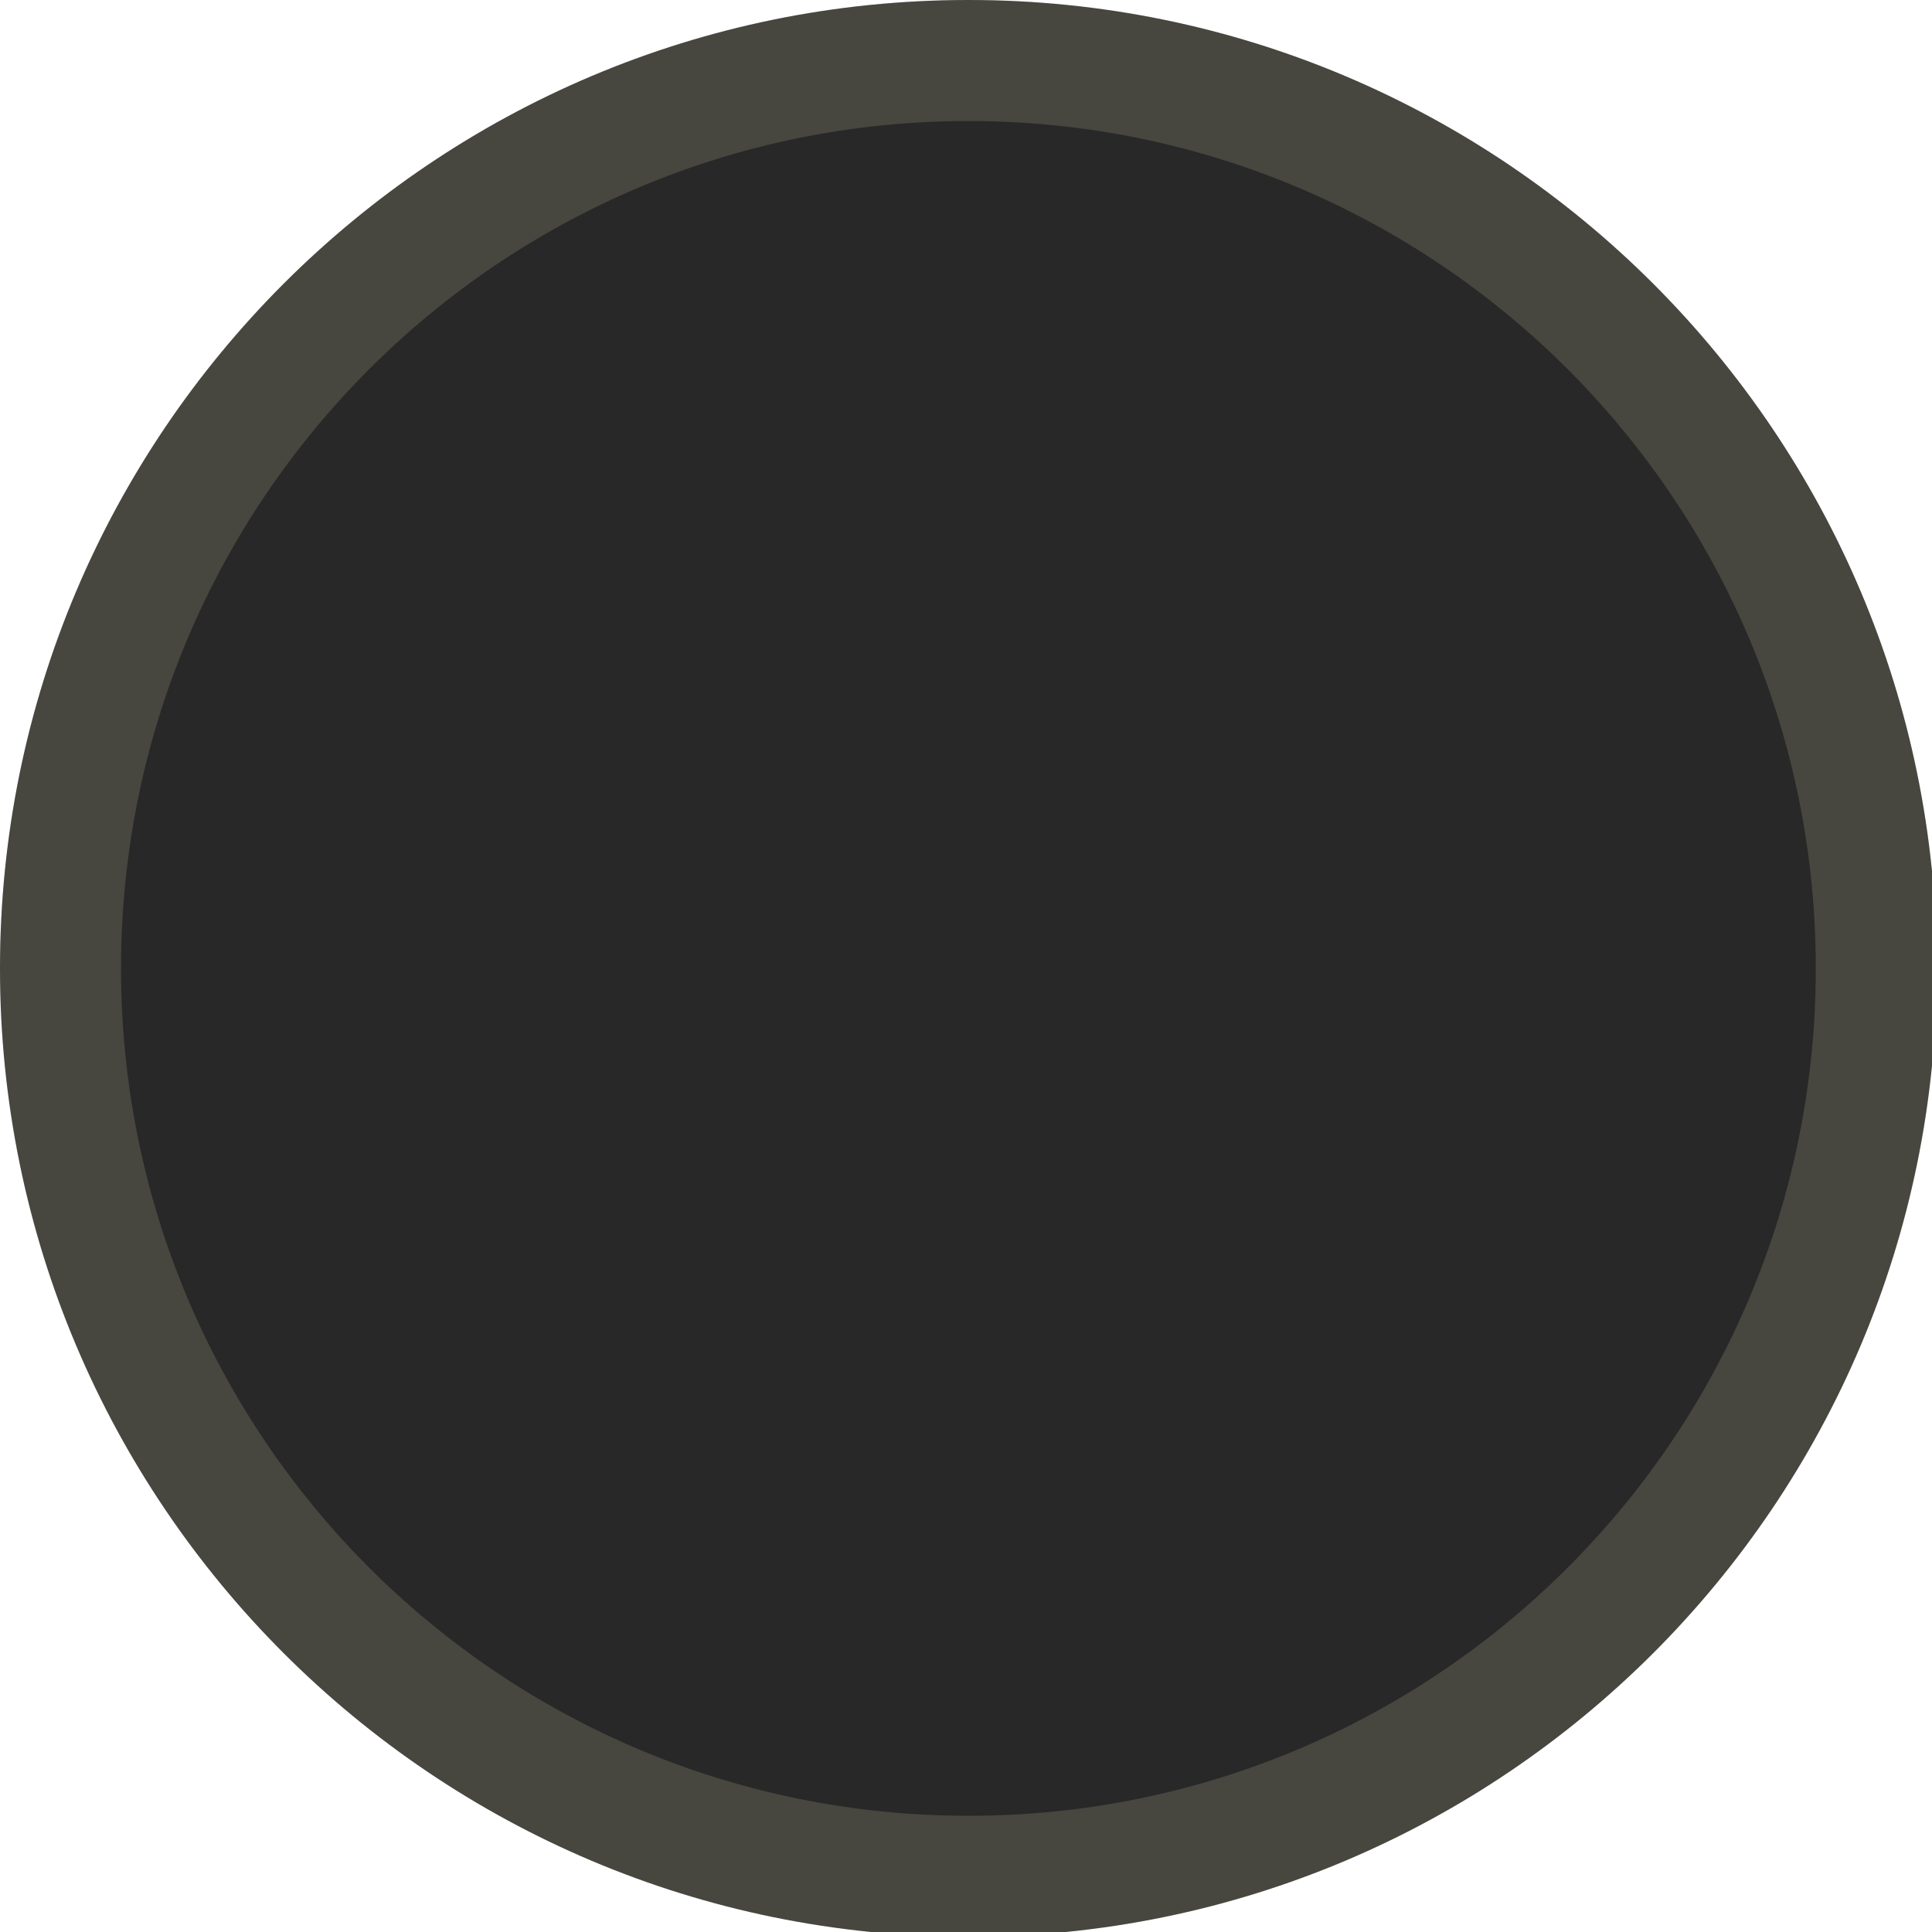
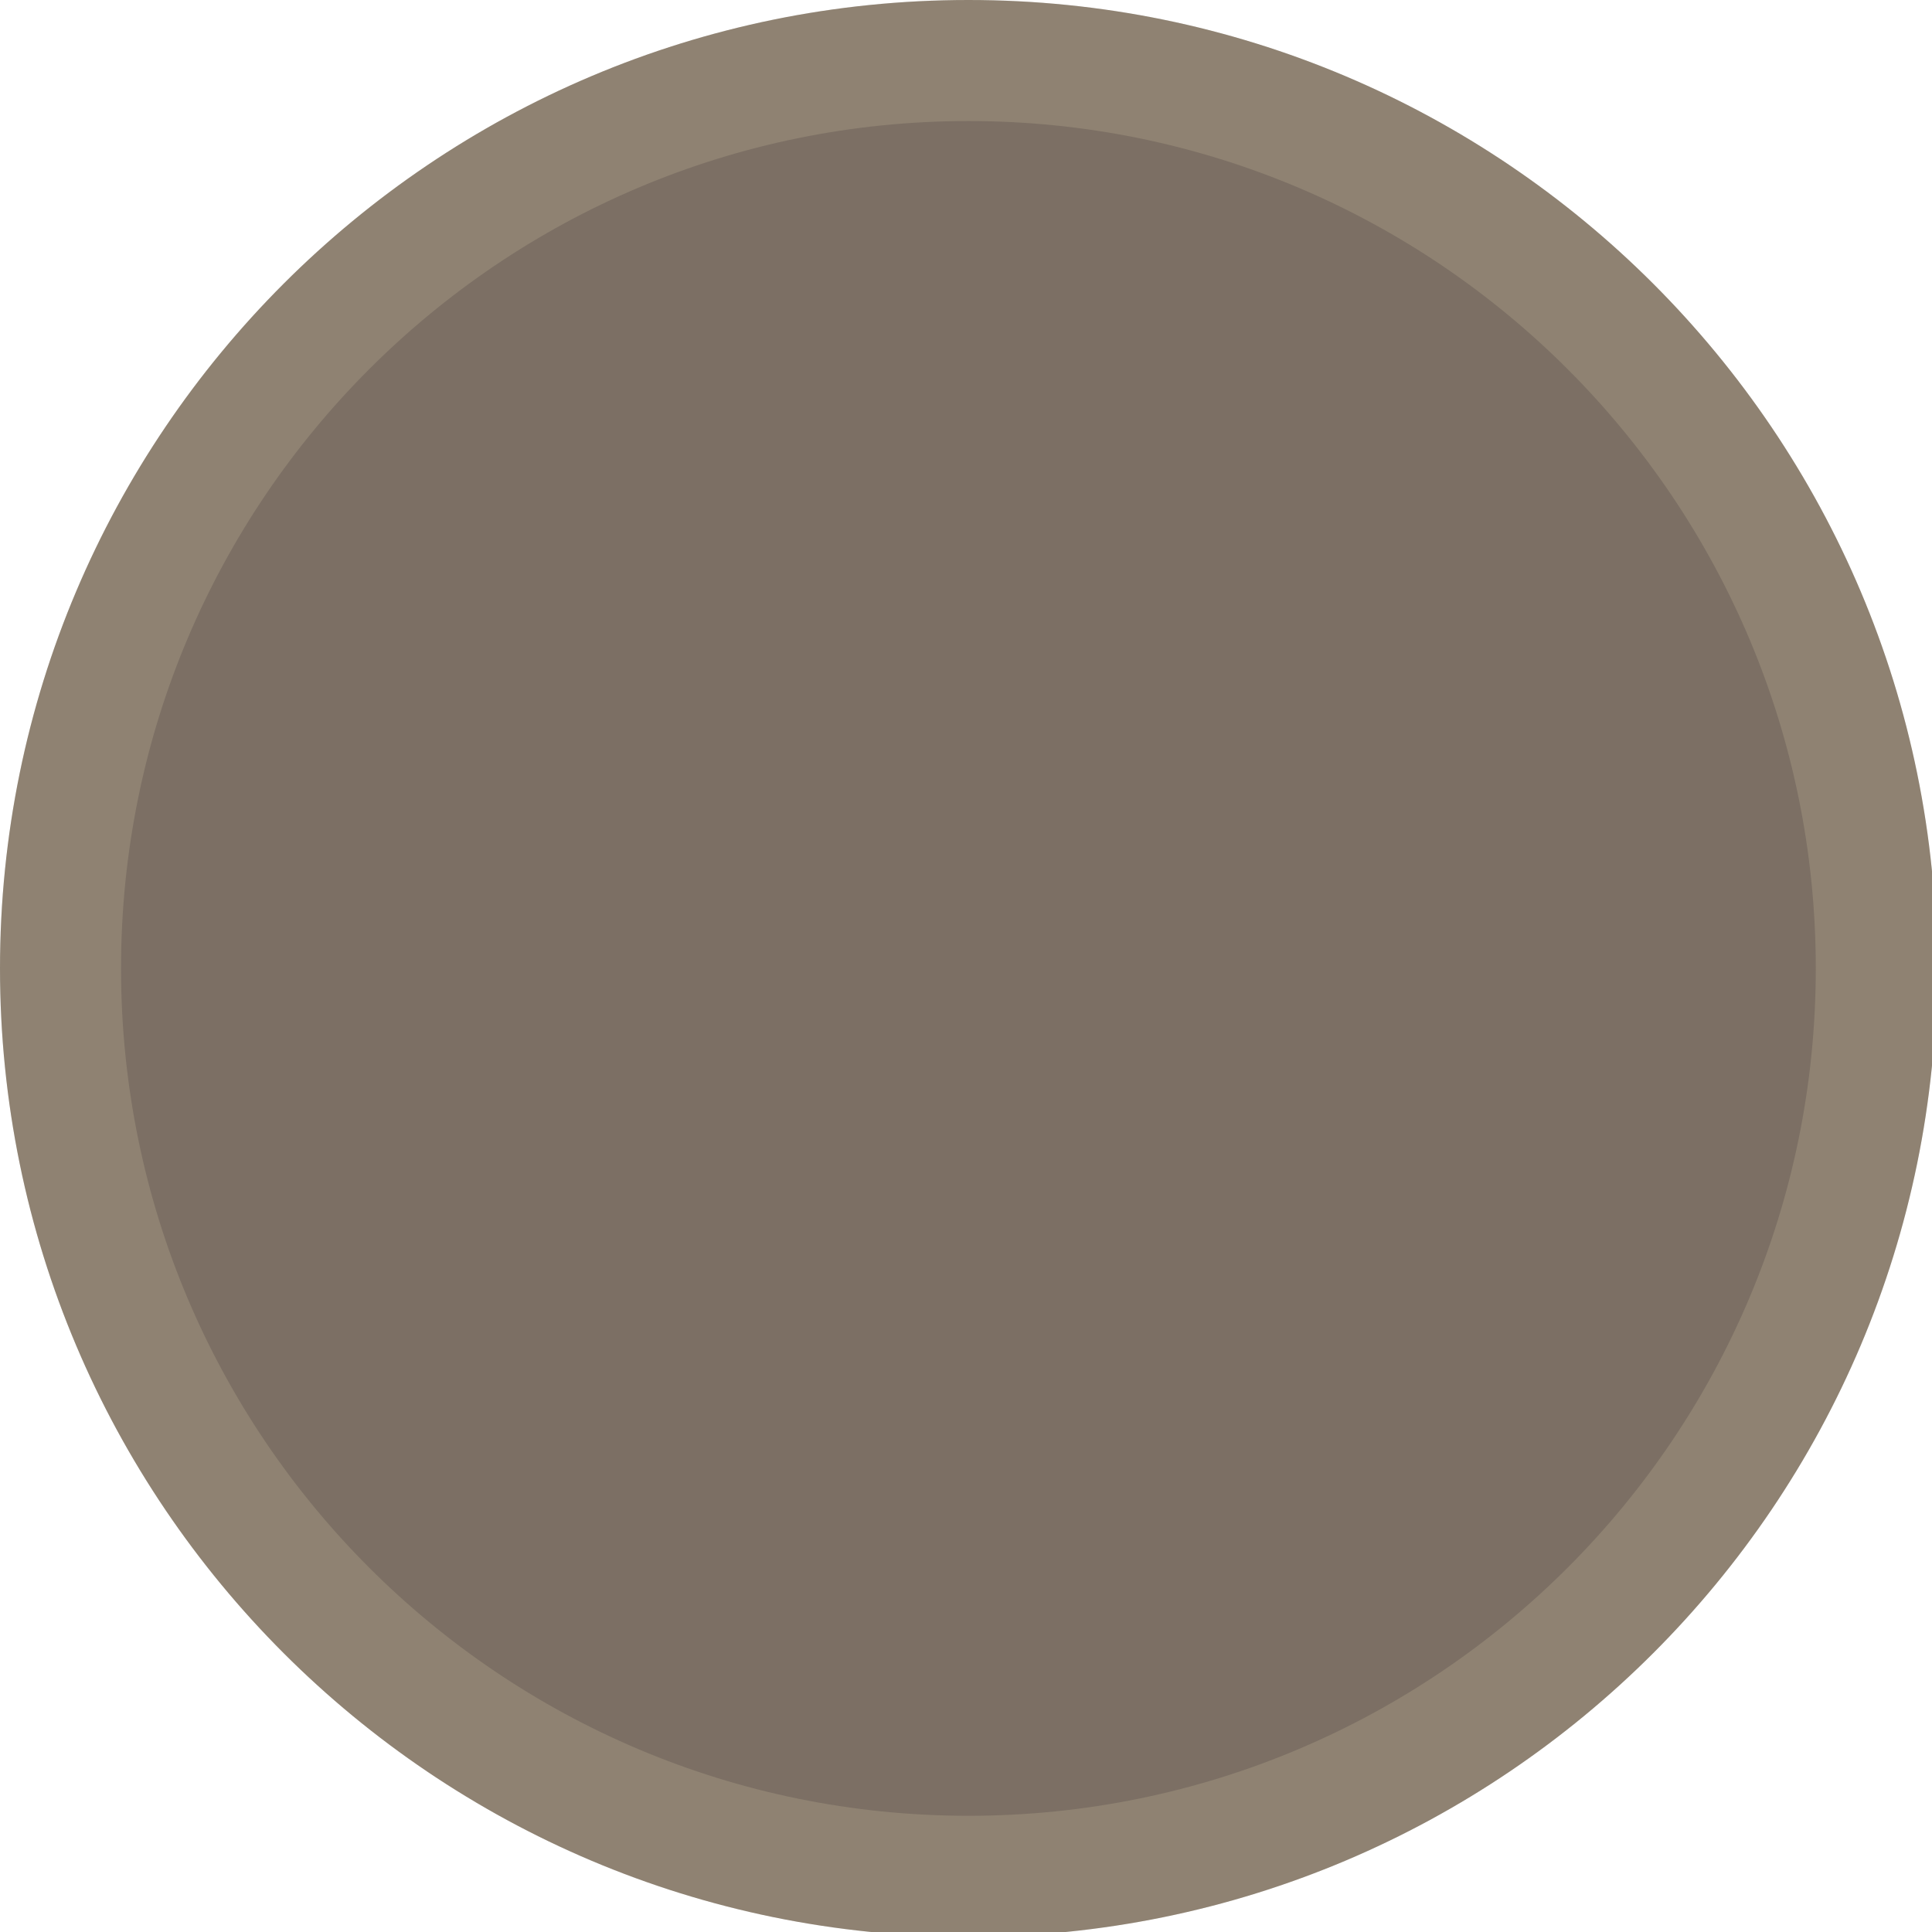
<svg xmlns="http://www.w3.org/2000/svg" width="133pt" height="133pt" viewBox="0 0 133 133" version="1.1">
  <g id="surface1">
-     <path style=" stroke:none;fill-rule:nonzero;fill:#282828;fill-opacity:1;" d="M 66.145 5.176 C 100.977 5.176 129.199 32.715 129.199 66.668 C 129.199 100.617 100.977 128.156 66.145 128.156 C 31.316 128.156 3.059 100.617 3.059 66.668 C 3.059 32.715 31.316 5.176 66.145 5.176 Z M 66.145 5.176 " />
-     <path style=" stroke:none;fill-rule:nonzero;fill:#282828;fill-opacity:1;" d="M 66.668 0 C 29.852 0 0 29.852 0 66.668 C 0 103.484 29.852 133.332 66.668 133.332 C 103.484 133.332 133.332 103.484 133.332 66.668 C 133.332 29.852 103.484 0 66.668 0 Z M 66.668 8.332 C 98.895 8.332 125 34.441 125 66.668 C 125 98.895 98.895 125 66.668 125 C 34.441 125 8.332 98.895 8.332 66.668 C 8.332 34.441 34.441 8.332 66.668 8.332 Z M 66.668 8.332 " />
+     <path style=" stroke:none;fill-rule:nonzero;fill:#7c6f64;fill-opacity:1;" d="M 66.145 5.176 C 100.977 5.176 129.199 32.715 129.199 66.668 C 129.199 100.617 100.977 128.156 66.145 128.156 C 31.316 128.156 3.059 100.617 3.059 66.668 C 3.059 32.715 31.316 5.176 66.145 5.176 Z M 66.145 5.176 " />
+     <path style=" stroke:none;fill-rule:nonzero;fill:#7c6f64;fill-opacity:1;" d="M 66.668 0 C 29.852 0 0 29.852 0 66.668 C 0 103.484 29.852 133.332 66.668 133.332 C 103.484 133.332 133.332 103.484 133.332 66.668 C 133.332 29.852 103.484 0 66.668 0 Z M 66.668 8.332 C 98.895 8.332 125 34.441 125 66.668 C 125 98.895 98.895 125 66.668 125 C 34.441 125 8.332 98.895 8.332 66.668 C 8.332 34.441 34.441 8.332 66.668 8.332 Z M 66.668 8.332 " />
    <path style=" stroke:none;fill-rule:nonzero;fill:#fbf1c1;fill-opacity:0.15;" d="M 66.668 0 C 29.852 0 0 29.852 0 66.668 C 0 103.484 29.852 133.332 66.668 133.332 C 103.484 133.332 133.332 103.484 133.332 66.668 C 133.332 29.852 103.484 0 66.668 0 Z M 66.668 8.332 C 98.895 8.332 125 34.441 125 66.668 C 125 98.895 98.895 125 66.668 125 C 34.441 125 8.332 98.895 8.332 66.668 C 8.332 34.441 34.441 8.332 66.668 8.332 Z M 66.668 8.332 " />
  </g>
</svg>
